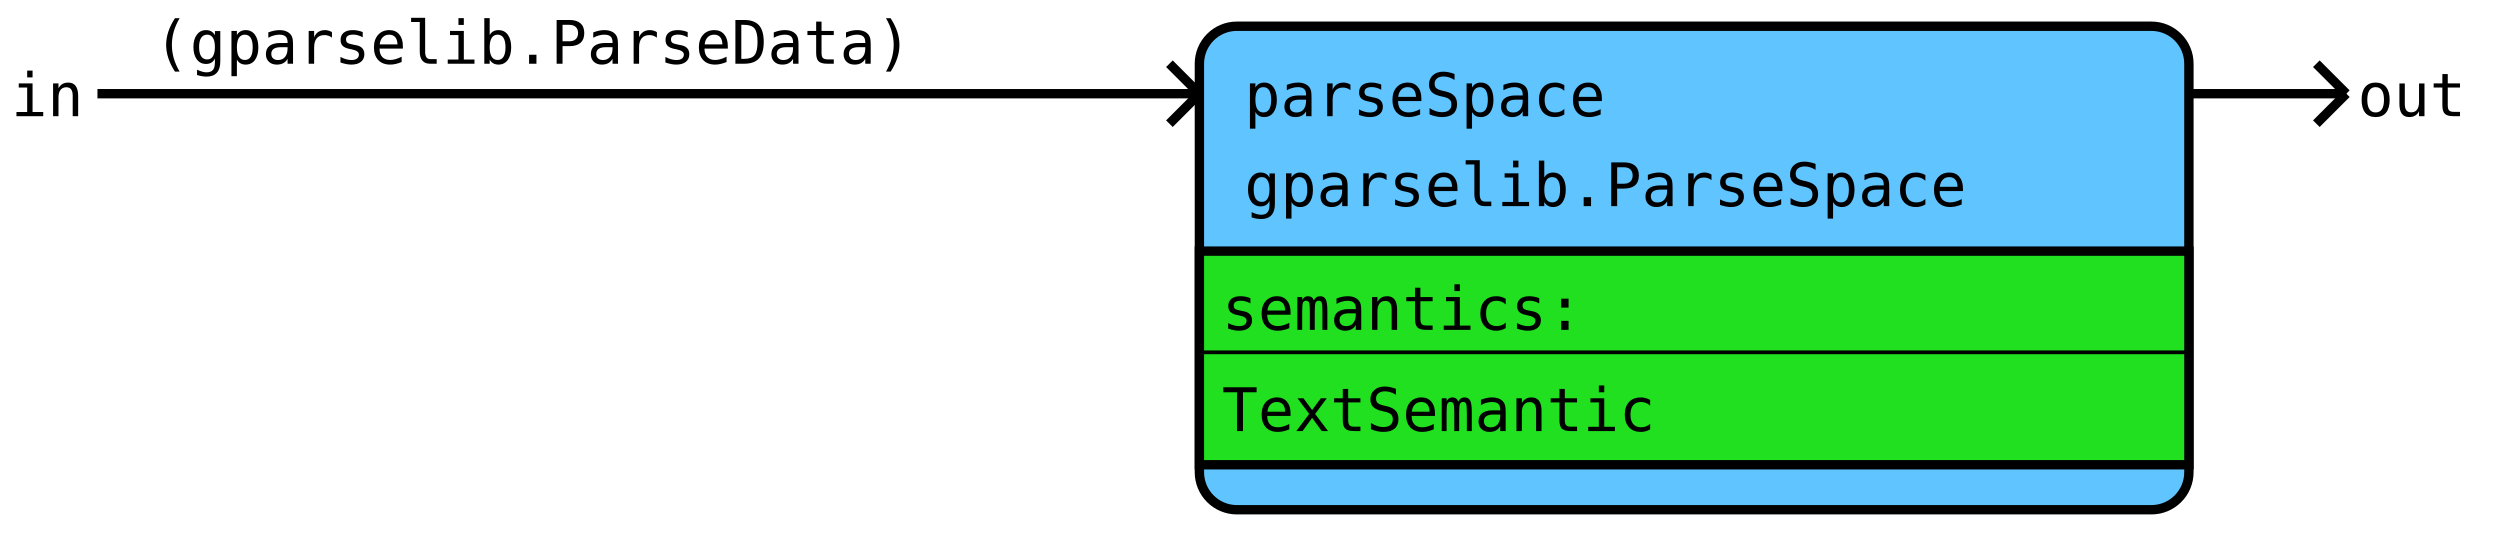
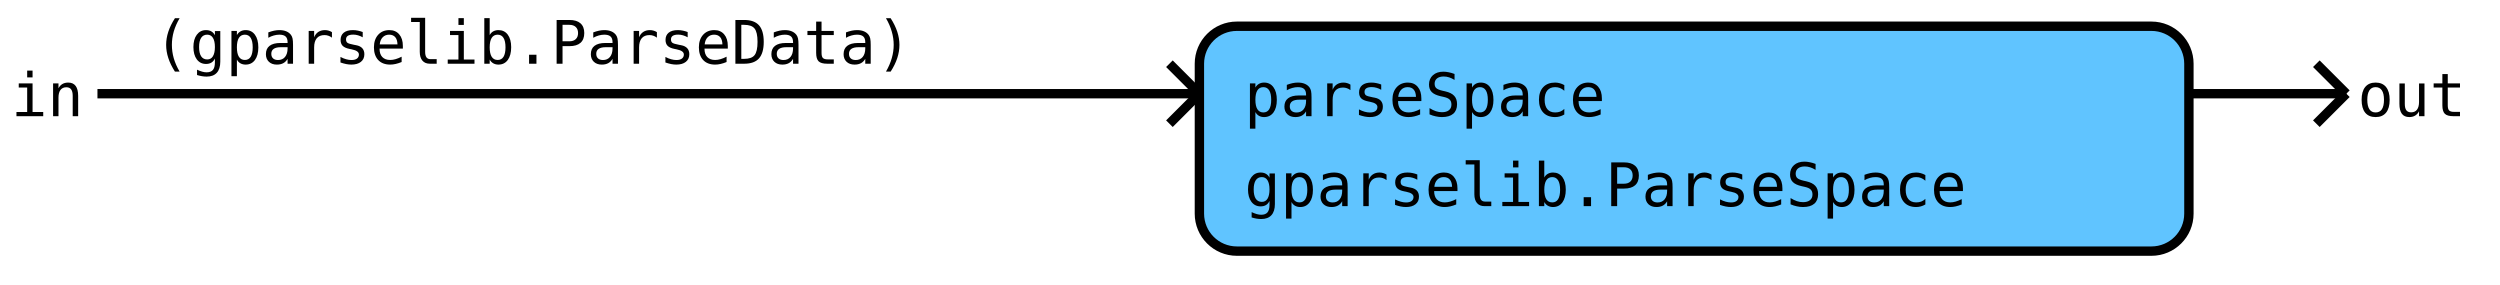
- <svg xmlns="http://www.w3.org/2000/svg" version="1.1" width="667px" height="145px">
-   <rect fill="rgb(255,255,255)" fill-opacity="1" stroke="none" stroke-opacity="1" stroke-width="0.0" width="667" height="145" x="0" y="0" />
+ <svg xmlns="http://www.w3.org/2000/svg" version="1.1" width="667px" height="76px">
+   <rect fill="rgb(255,255,255)" fill-opacity="1" stroke="none" stroke-opacity="1" stroke-width="0.0" width="667" height="76" x="0" y="0" />
  <line stroke="rgb(0,0,0)" stroke-opacity="1.0" stroke-width="2.5" x1="26" y1="25" x2="320" y2="25" />
  <line stroke="rgb(0,0,0)" stroke-opacity="1.0" stroke-width="2.5" x1="312" y1="17" x2="320" y2="25" />
  <line stroke="rgb(0,0,0)" stroke-opacity="1.0" stroke-width="2.5" x1="312" y1="33" x2="320" y2="25" />
  <line stroke="rgb(0,0,0)" stroke-opacity="1.0" stroke-width="2.5" x1="584" y1="25" x2="626" y2="25" />
  <line stroke="rgb(0,0,0)" stroke-opacity="1.0" stroke-width="2.5" x1="618" y1="17" x2="626" y2="25" />
  <line stroke="rgb(0,0,0)" stroke-opacity="1.0" stroke-width="2.5" x1="618" y1="33" x2="626" y2="25" />
-   <rect fill="rgb(96,196,255)" fill-opacity="1.0" stroke="rgb(0,0,0)" stroke-opacity="1.0" stroke-width="2.5" width="264" height="129" x="320" y="7" rx="10" ry="10" />
-   <rect fill="rgb(32,224,32)" fill-opacity="1.0" stroke="rgb(0,0,0)" stroke-opacity="1.0" stroke-width="2.5" width="264" height="57" x="320" y="67" />
-   <line stroke="rgb(0,0,0)" stroke-opacity="1.0" stroke-width="1.0" x1="320" y1="94" x2="584" y2="94" />
+   <rect fill="rgb(96,196,255)" fill-opacity="1.0" stroke="rgb(0,0,0)" stroke-opacity="1.0" stroke-width="2.5" width="264" height="60" x="320" y="7" rx="10" ry="10" />
  <text fill="rgb(0,0,0)" fill-opacity="1.0" font-family="monospace" font-size="16" x="3" y="31" textLength="22" lengthAdjust="spacingAndGlyphs" xml:space="preserve">in</text>
  <text fill="rgb(0,0,0)" fill-opacity="1.0" font-family="monospace" font-size="16" x="41" y="17" textLength="252" lengthAdjust="spacingAndGlyphs" xml:space="preserve">(gparselib.ParseData)</text>
  <text fill="rgb(0,0,0)" fill-opacity="1.0" font-family="monospace" font-size="16" x="332" y="31" textLength="120" lengthAdjust="spacingAndGlyphs" xml:space="preserve">parseSpace</text>
  <text fill="rgb(0,0,0)" fill-opacity="1.0" font-family="monospace" font-size="16" x="332" y="55" textLength="240" lengthAdjust="spacingAndGlyphs" xml:space="preserve">gparselib.ParseSpace</text>
-   <text fill="rgb(0,0,0)" fill-opacity="1.0" font-family="monospace" font-size="16" x="326" y="88" textLength="120" lengthAdjust="spacingAndGlyphs" xml:space="preserve">semantics:</text>
-   <text fill="rgb(0,0,0)" fill-opacity="1.0" font-family="monospace" font-size="16" x="326" y="115" textLength="144" lengthAdjust="spacingAndGlyphs" xml:space="preserve">TextSemantic</text>
  <text fill="rgb(0,0,0)" fill-opacity="1.0" font-family="monospace" font-size="16" x="629" y="31" textLength="34" lengthAdjust="spacingAndGlyphs" xml:space="preserve">out</text>
</svg>
